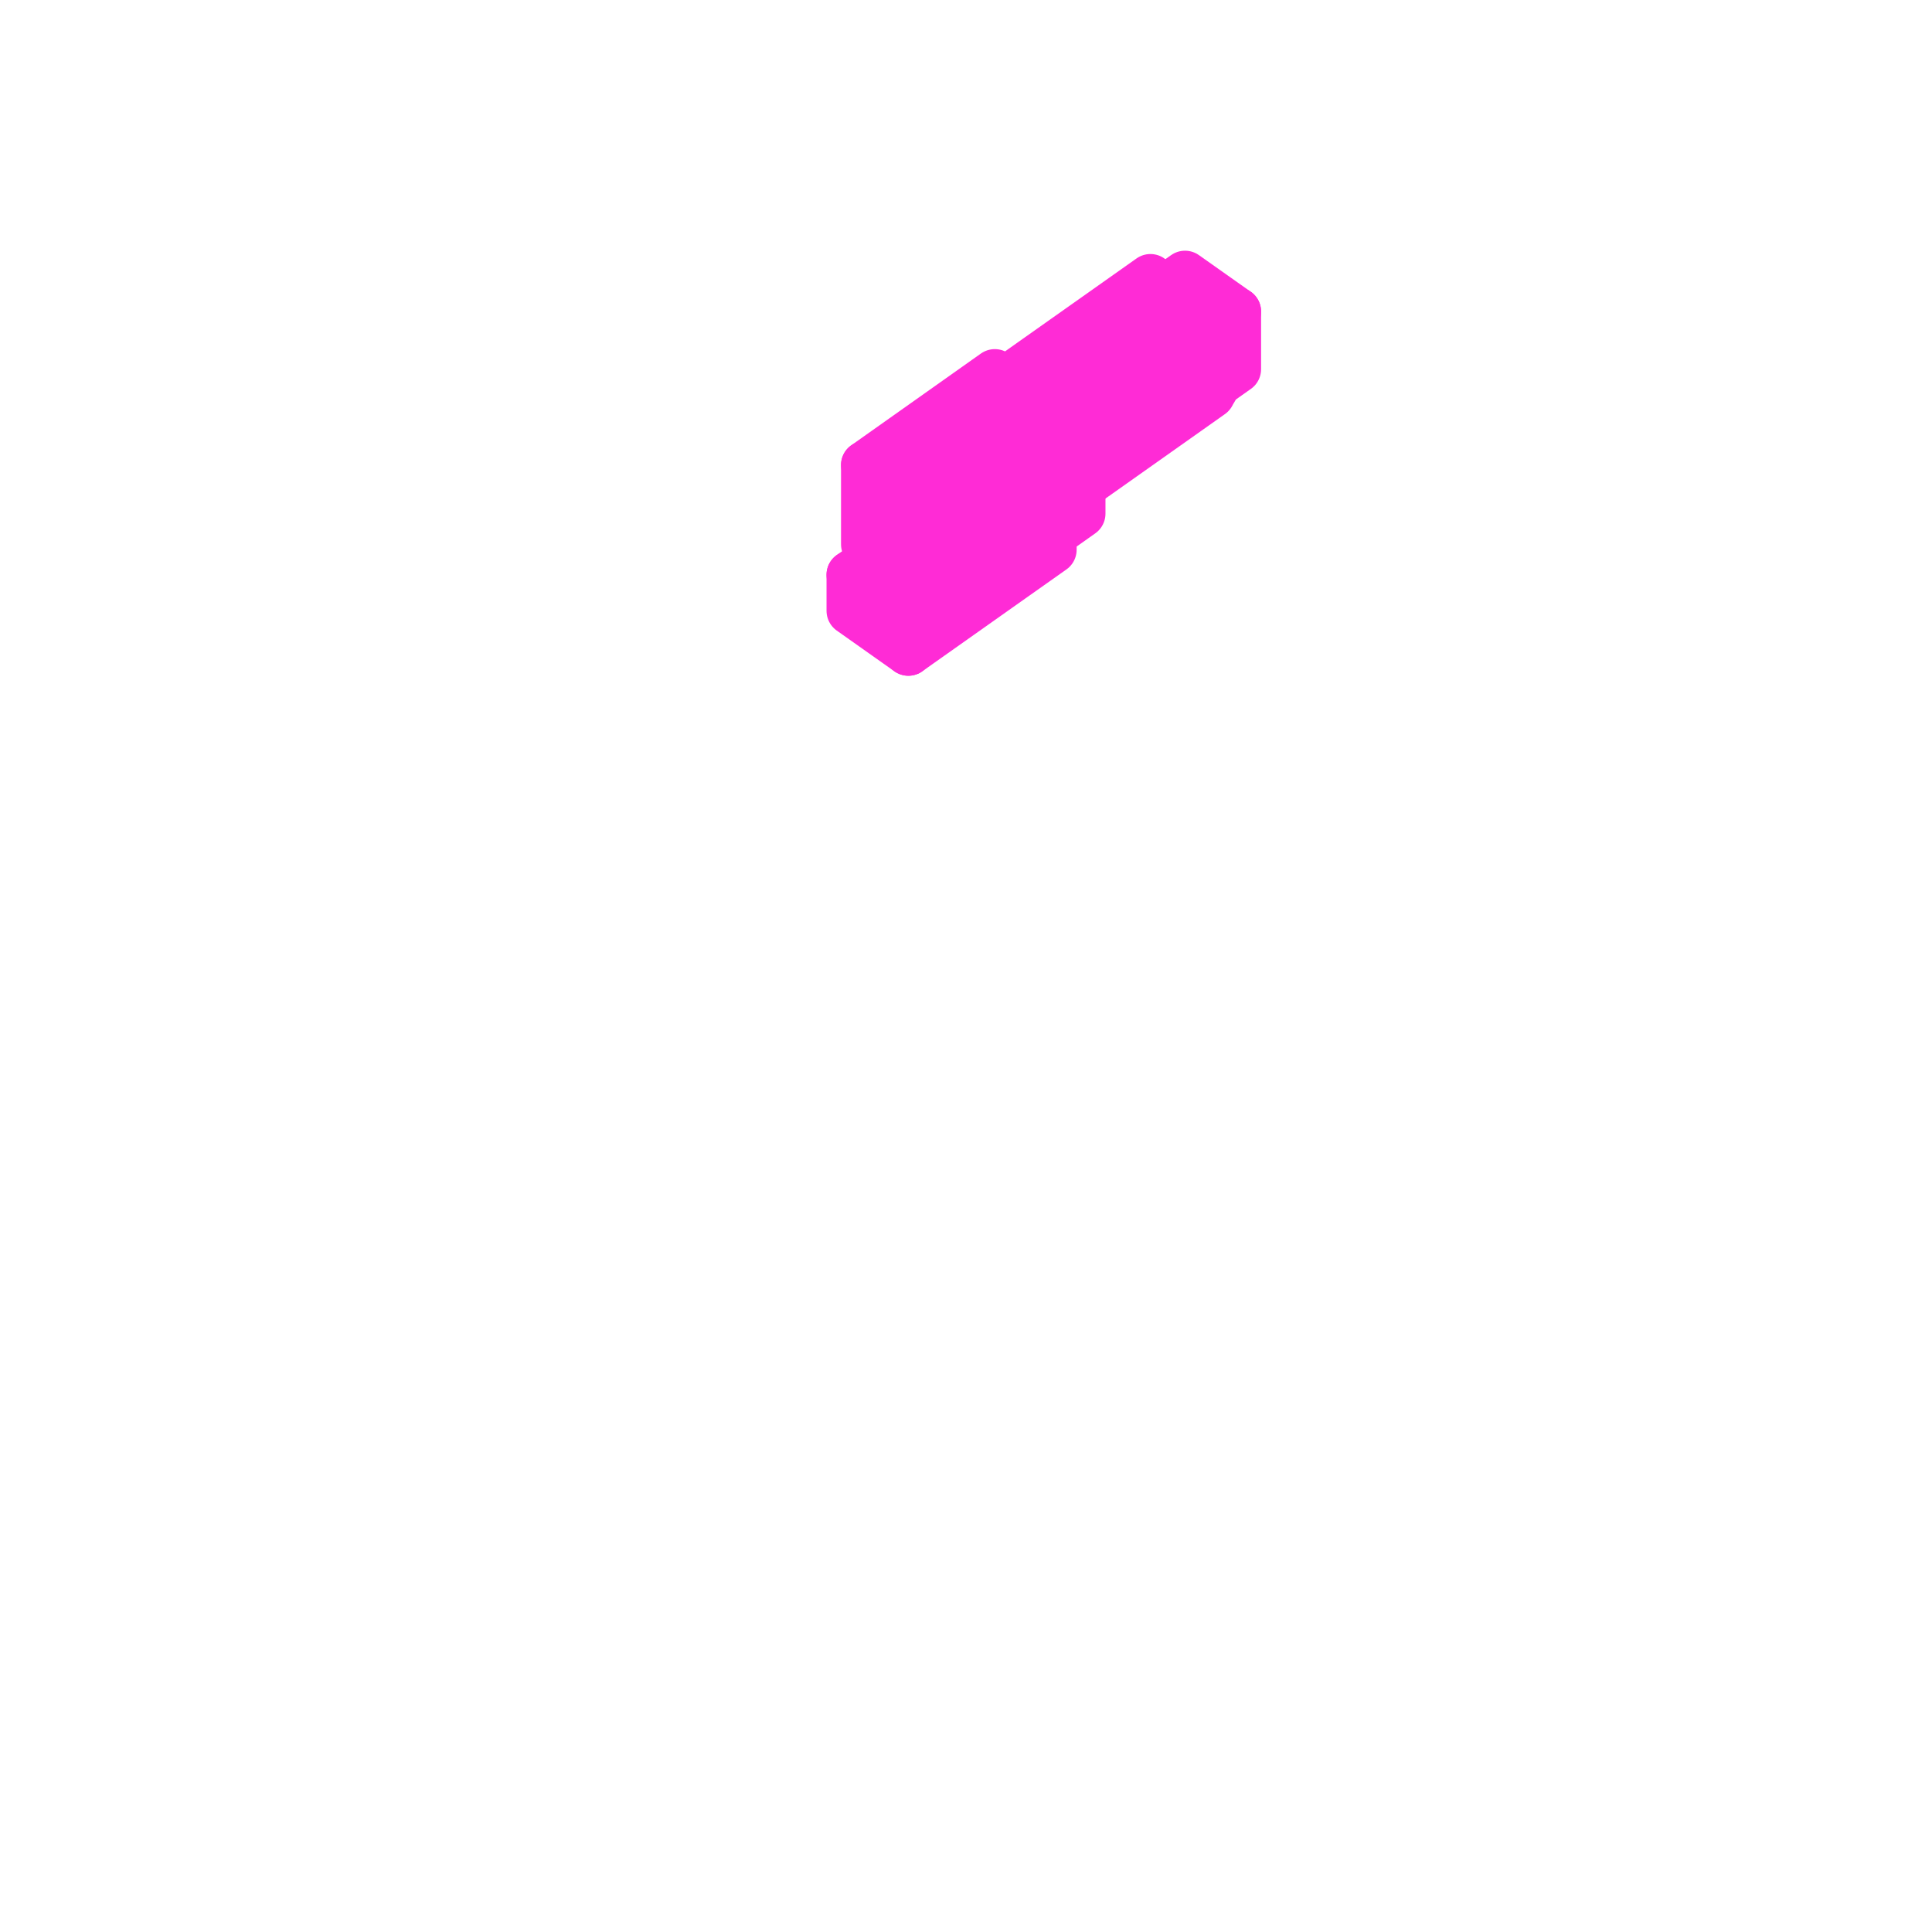
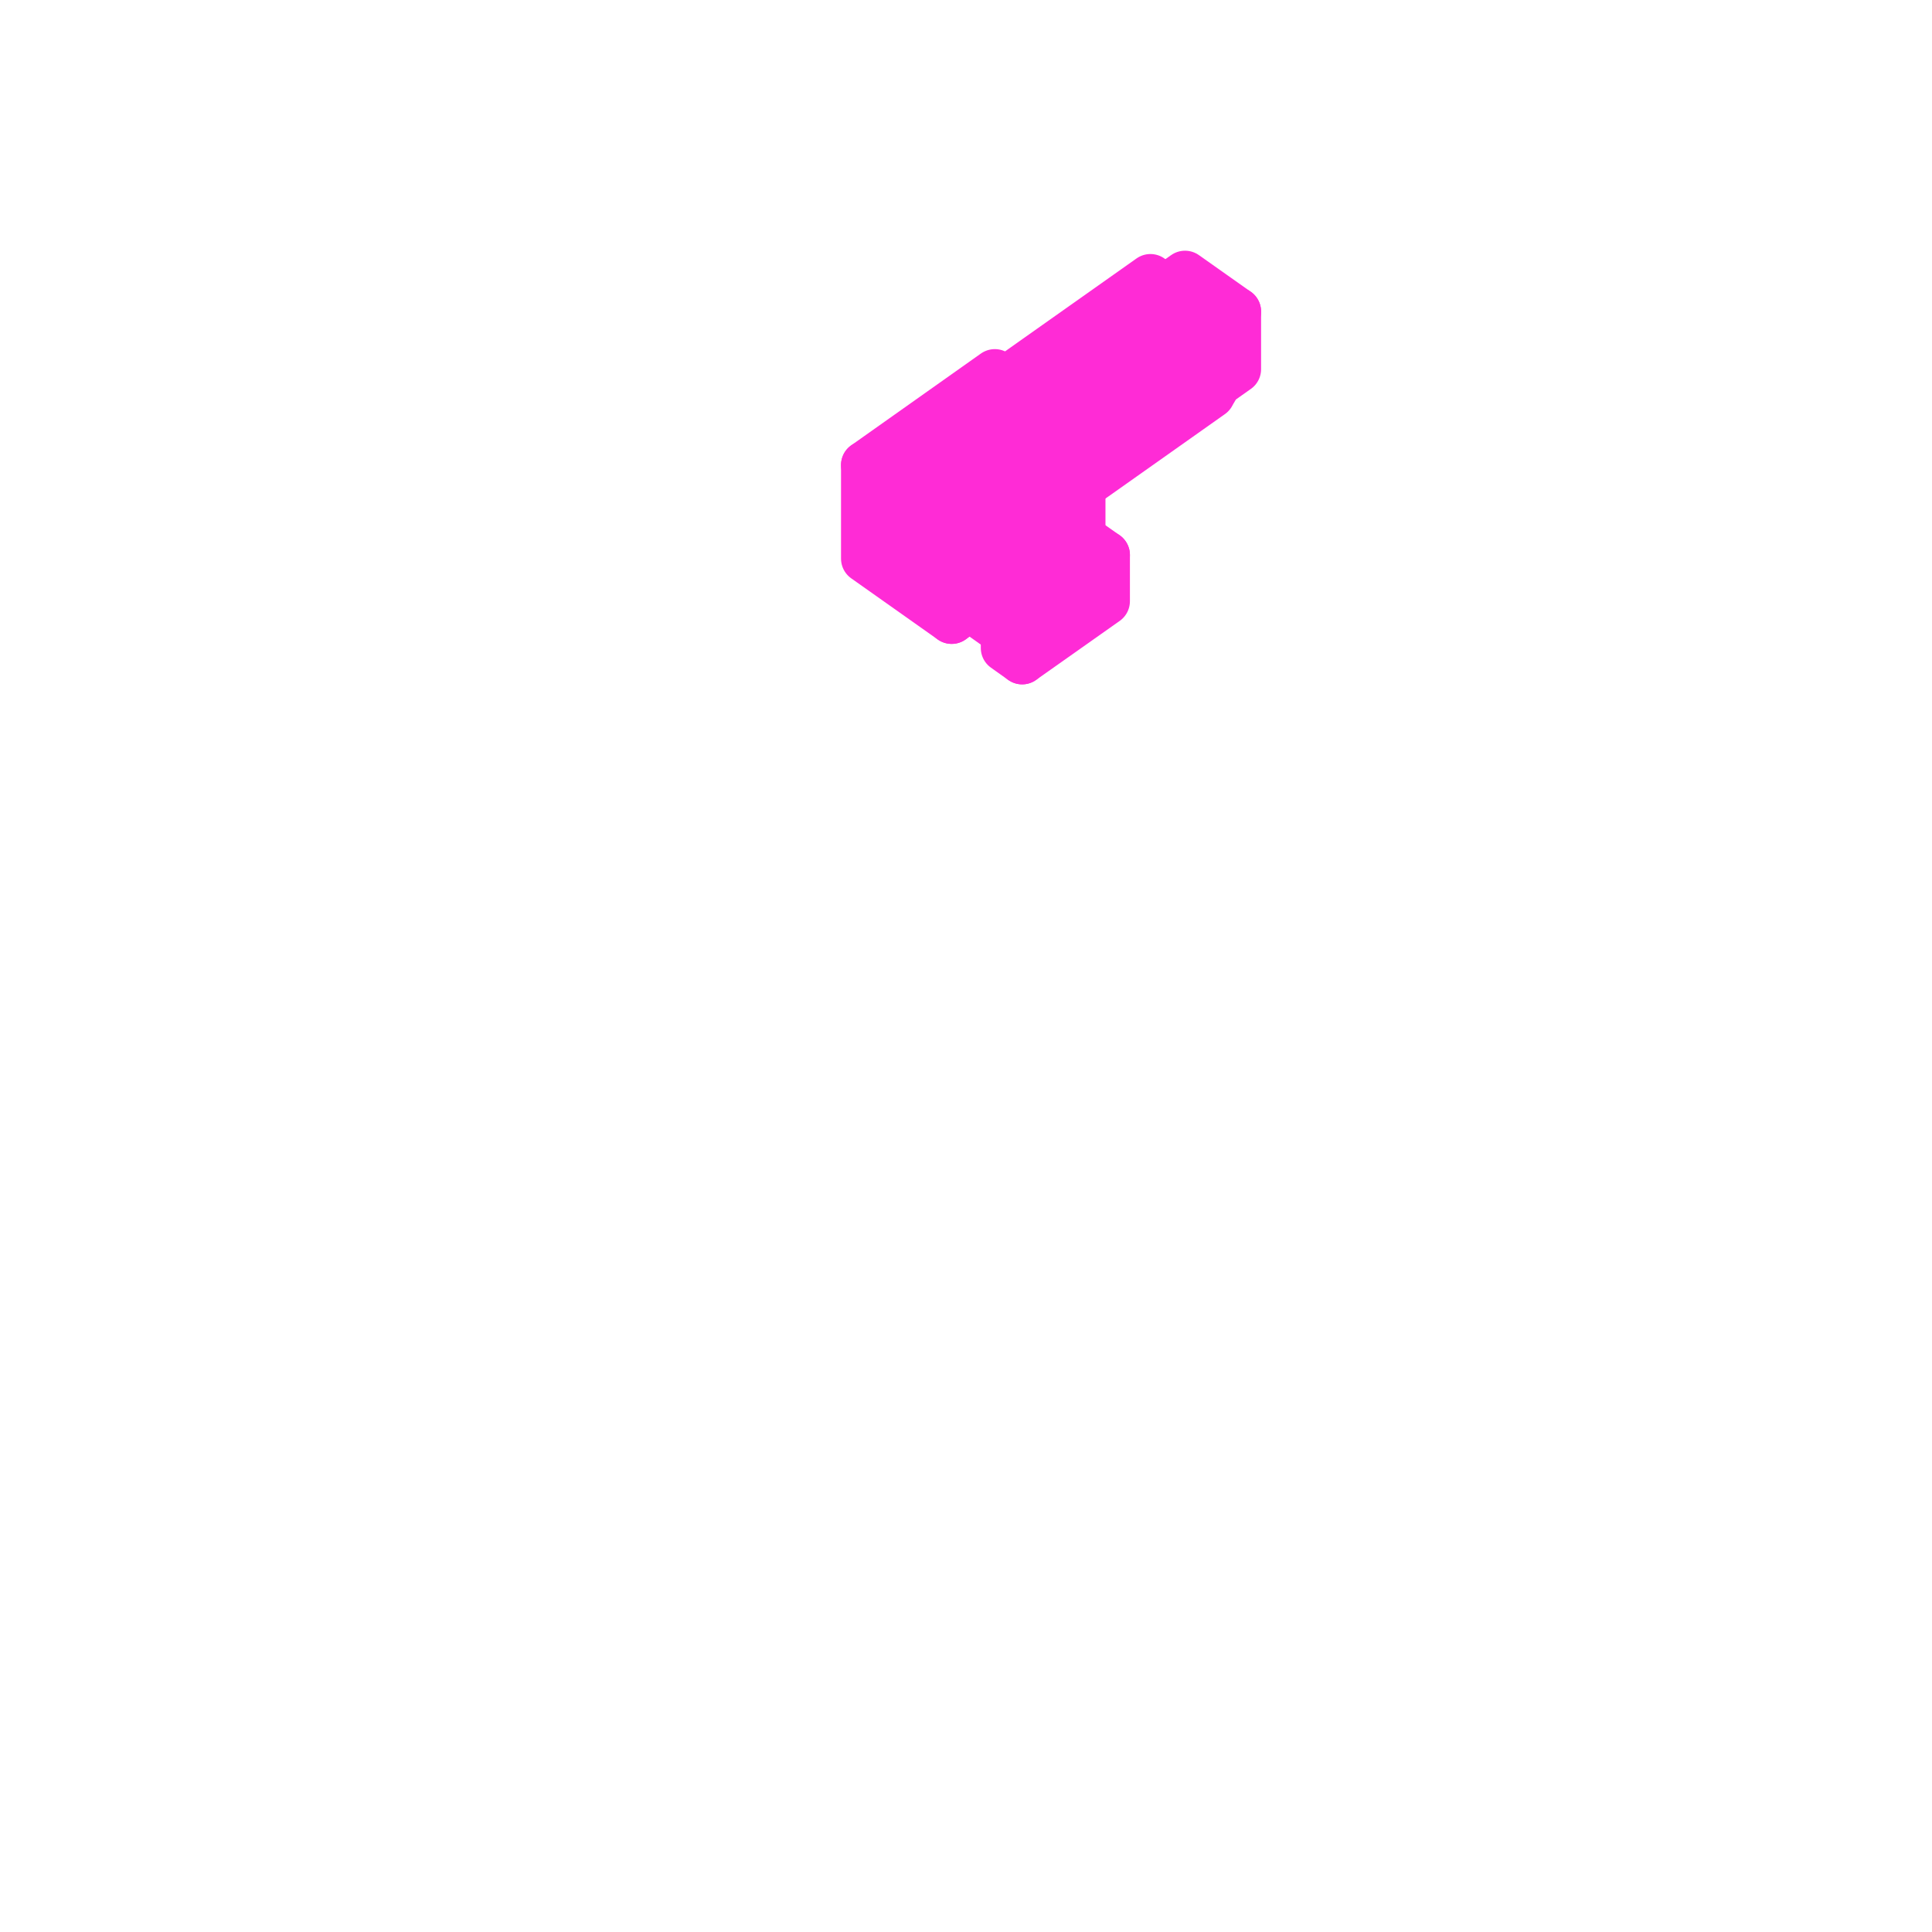
<svg xmlns="http://www.w3.org/2000/svg" viewBox="0 0 128 128" width="128" height="128" data-part-id="eq_neon_blaster" data-type="equipment" data-direction="north">
  <g stroke="#ff2bd6" stroke-width="3.2" stroke-linejoin="round">
    <path d="M80.85 24.97 L80.19 25.33 L80.95 24.79 L81.61 24.43 Z" fill="#ff2bd6" stroke="#ff2bd6" stroke-width="3.2" />
    <path d="M76.6 23.38 L80.04 25.81 L80.04 21.99 L76.6 19.56 Z" fill="#ff2bd6" />
    <path d="M77.21 19.49 L78.17 19.71 L78.93 19.17 L77.98 18.95 Z" fill="#ff2bd6" stroke="#ff2bd6" stroke-width="3.2" />
    <path d="M80.04 25.81 L81.95 24.46 L81.95 20.64 L80.04 21.99 Z" fill="#ff2bd6" />
    <path d="M80.04 21.99 L81.95 20.64 L78.51 18.21 L76.6 19.56 Z" fill="#ff2bd6" />
    <path d="M81.09 24.1 L80.85 24.97 L81.61 24.43 L81.85 23.56 Z" fill="#ff2bd6" stroke="#ff2bd6" stroke-width="3.2" />
    <path d="M78.17 19.71 L79.23 20.46 L80.0 19.92 L78.93 19.17 Z" fill="#ff2bd6" stroke="#ff2bd6" stroke-width="3.2" />
    <path d="M80.85 22.9 L81.09 24.1 L81.85 23.56 L81.61 22.36 Z" fill="#ff2bd6" stroke="#ff2bd6" stroke-width="3.2" />
    <path d="M79.23 20.46 L80.19 21.6 L80.95 21.06 L80.0 19.92 Z" fill="#ff2bd6" stroke="#ff2bd6" stroke-width="3.2" />
    <path d="M80.19 21.6 L80.85 22.9 L81.61 22.36 L80.95 21.06 Z" fill="#ff2bd6" stroke="#ff2bd6" stroke-width="3.2" />
    <path d="M67.34 28.7 L75.93 22.62 L75.93 20.71 L67.34 26.79 Z" fill="#ff2bd6" />
    <path d="M67.34 26.79 L75.93 20.71 L75.26 20.24 L66.67 26.32 Z" fill="#ff2bd6" />
    <path d="M70.68 32.88 L80.23 26.13 L80.23 21.93 L70.68 28.68 Z" fill="#ff2bd6" />
    <path d="M66.67 28.23 L67.34 28.7 L67.34 26.79 L66.67 26.32 Z" fill="#ff2bd6" />
    <path d="M70.68 28.68 L80.23 21.93 L76.41 19.23 L66.86 25.98 Z" fill="#ff2bd6" />
    <path d="M71.83 31.87 L80.42 25.8 L80.42 23.89 L71.83 29.96 Z" fill="#ff2bd6" />
    <path d="M70.87 28.15 L80.42 21.4 L76.22 18.43 L66.67 25.18 Z" fill="#ff2bd6" />
    <path d="M71.83 29.96 L80.42 23.89 L79.75 23.41 L71.16 29.49 Z" fill="#ff2bd6" />
    <path d="M70.87 28.82 L80.42 22.07 L80.42 21.4 L70.87 28.15 Z" fill="#ff2bd6" />
    <path d="M66.86 30.18 L70.68 32.88 L70.68 28.68 L66.86 25.98 Z" fill="#ff2bd6" />
    <path d="M58.27 33.95 L64.95 29.23 L64.95 27.32 L58.27 32.04 Z" fill="#ff2bd6" />
    <path d="M71.16 31.4 L71.83 31.87 L71.83 29.96 L71.16 29.49 Z" fill="#ff2bd6" />
    <path d="M58.27 32.04 L64.95 27.32 L64.48 26.98 L57.8 31.7 Z" fill="#ff2bd6" />
    <path d="M66.67 25.85 L70.87 28.82 L70.87 28.15 L66.67 25.18 Z" fill="#ff2bd6" />
-     <path d="M60.18 40.78 L69.73 34.03 L65.91 31.33 L56.36 38.08 Z" fill="#ff2bd6" />
-     <path d="M60.18 43.17 L69.73 36.42 L69.73 34.03 L60.18 40.78 Z" fill="#ff2bd6" />
    <path d="M57.8 33.61 L58.27 33.95 L58.27 32.04 L57.8 31.7 Z" fill="#ff2bd6" />
-     <path d="M56.36 40.47 L60.18 43.17 L60.18 40.78 L56.36 38.08 Z" fill="#ff2bd6" />
+     <path d="M67.63 40.33 L72.21 37.09 L67.63 33.85 L63.05 37.09 Z" fill="#ff2bd6" />
+     <path d="M63.05 41.06 L71.64 34.99 L71.64 28.78 L63.05 34.86 Z" fill="#ff2bd6" />
+     <path d="M67.82 38.19 L69.73 36.84 L67.25 35.09 L65.34 36.44 Z" fill="#ff2bd6" />
    <path d="M63.05 34.86 L71.64 28.78 L65.91 24.73 L57.32 30.81 Z" fill="#ff2bd6" />
-     <path d="M63.05 40.11 L71.64 34.03 L71.64 28.78 L63.05 34.86 Z" fill="#ff2bd6" />
    <path d="M64.48 38.34 L71.16 33.61 L71.16 31.7 L64.48 36.43 Z" fill="#ff2bd6" />
+     <path d="M65.34 36.82 L67.82 38.57 L67.82 38.19 L65.34 36.44 Z" fill="#ff2bd6" />
+     <path d="M63.05 39.38 L67.63 42.62 L67.63 40.33 L63.05 37.09 Z" fill="#ff2bd6" />
+     <path d="M67.63 42.62 L72.21 39.38 L72.21 37.09 L67.63 40.33 Z" fill="#ff2bd6" />
+     <path d="M67.82 38.57 L69.73 37.22 L69.73 36.84 L67.82 38.19 Z" fill="#ff2bd6" />
+     <path d="M57.32 37.01 L63.05 41.06 L63.05 34.86 L57.32 30.81 Z" fill="#ff2bd6" />
    <path d="M64.48 36.43 L71.16 31.7 L70.68 31.37 L64.0 36.09 Z" fill="#ff2bd6" />
-     <path d="M57.32 36.06 L63.05 40.11 L63.05 34.86 L57.32 30.81 Z" fill="#ff2bd6" />
+     <path d="M67.72 43.74 L73.26 39.83 L73.26 36.77 L67.72 40.69 Z" fill="#ff2bd6" />
+     <path d="M67.72 40.69 L73.26 36.77 L72.11 35.96 L66.58 39.88 Z" fill="#ff2bd6" />
    <path d="M64.0 38.0 L64.48 38.34 L64.48 36.43 L64.0 36.09 Z" fill="#ff2bd6" />
+     <path d="M66.58 42.93 L67.72 43.74 L67.72 40.69 L66.58 39.88 Z" fill="#ff2bd6" />
  </g>
</svg>
